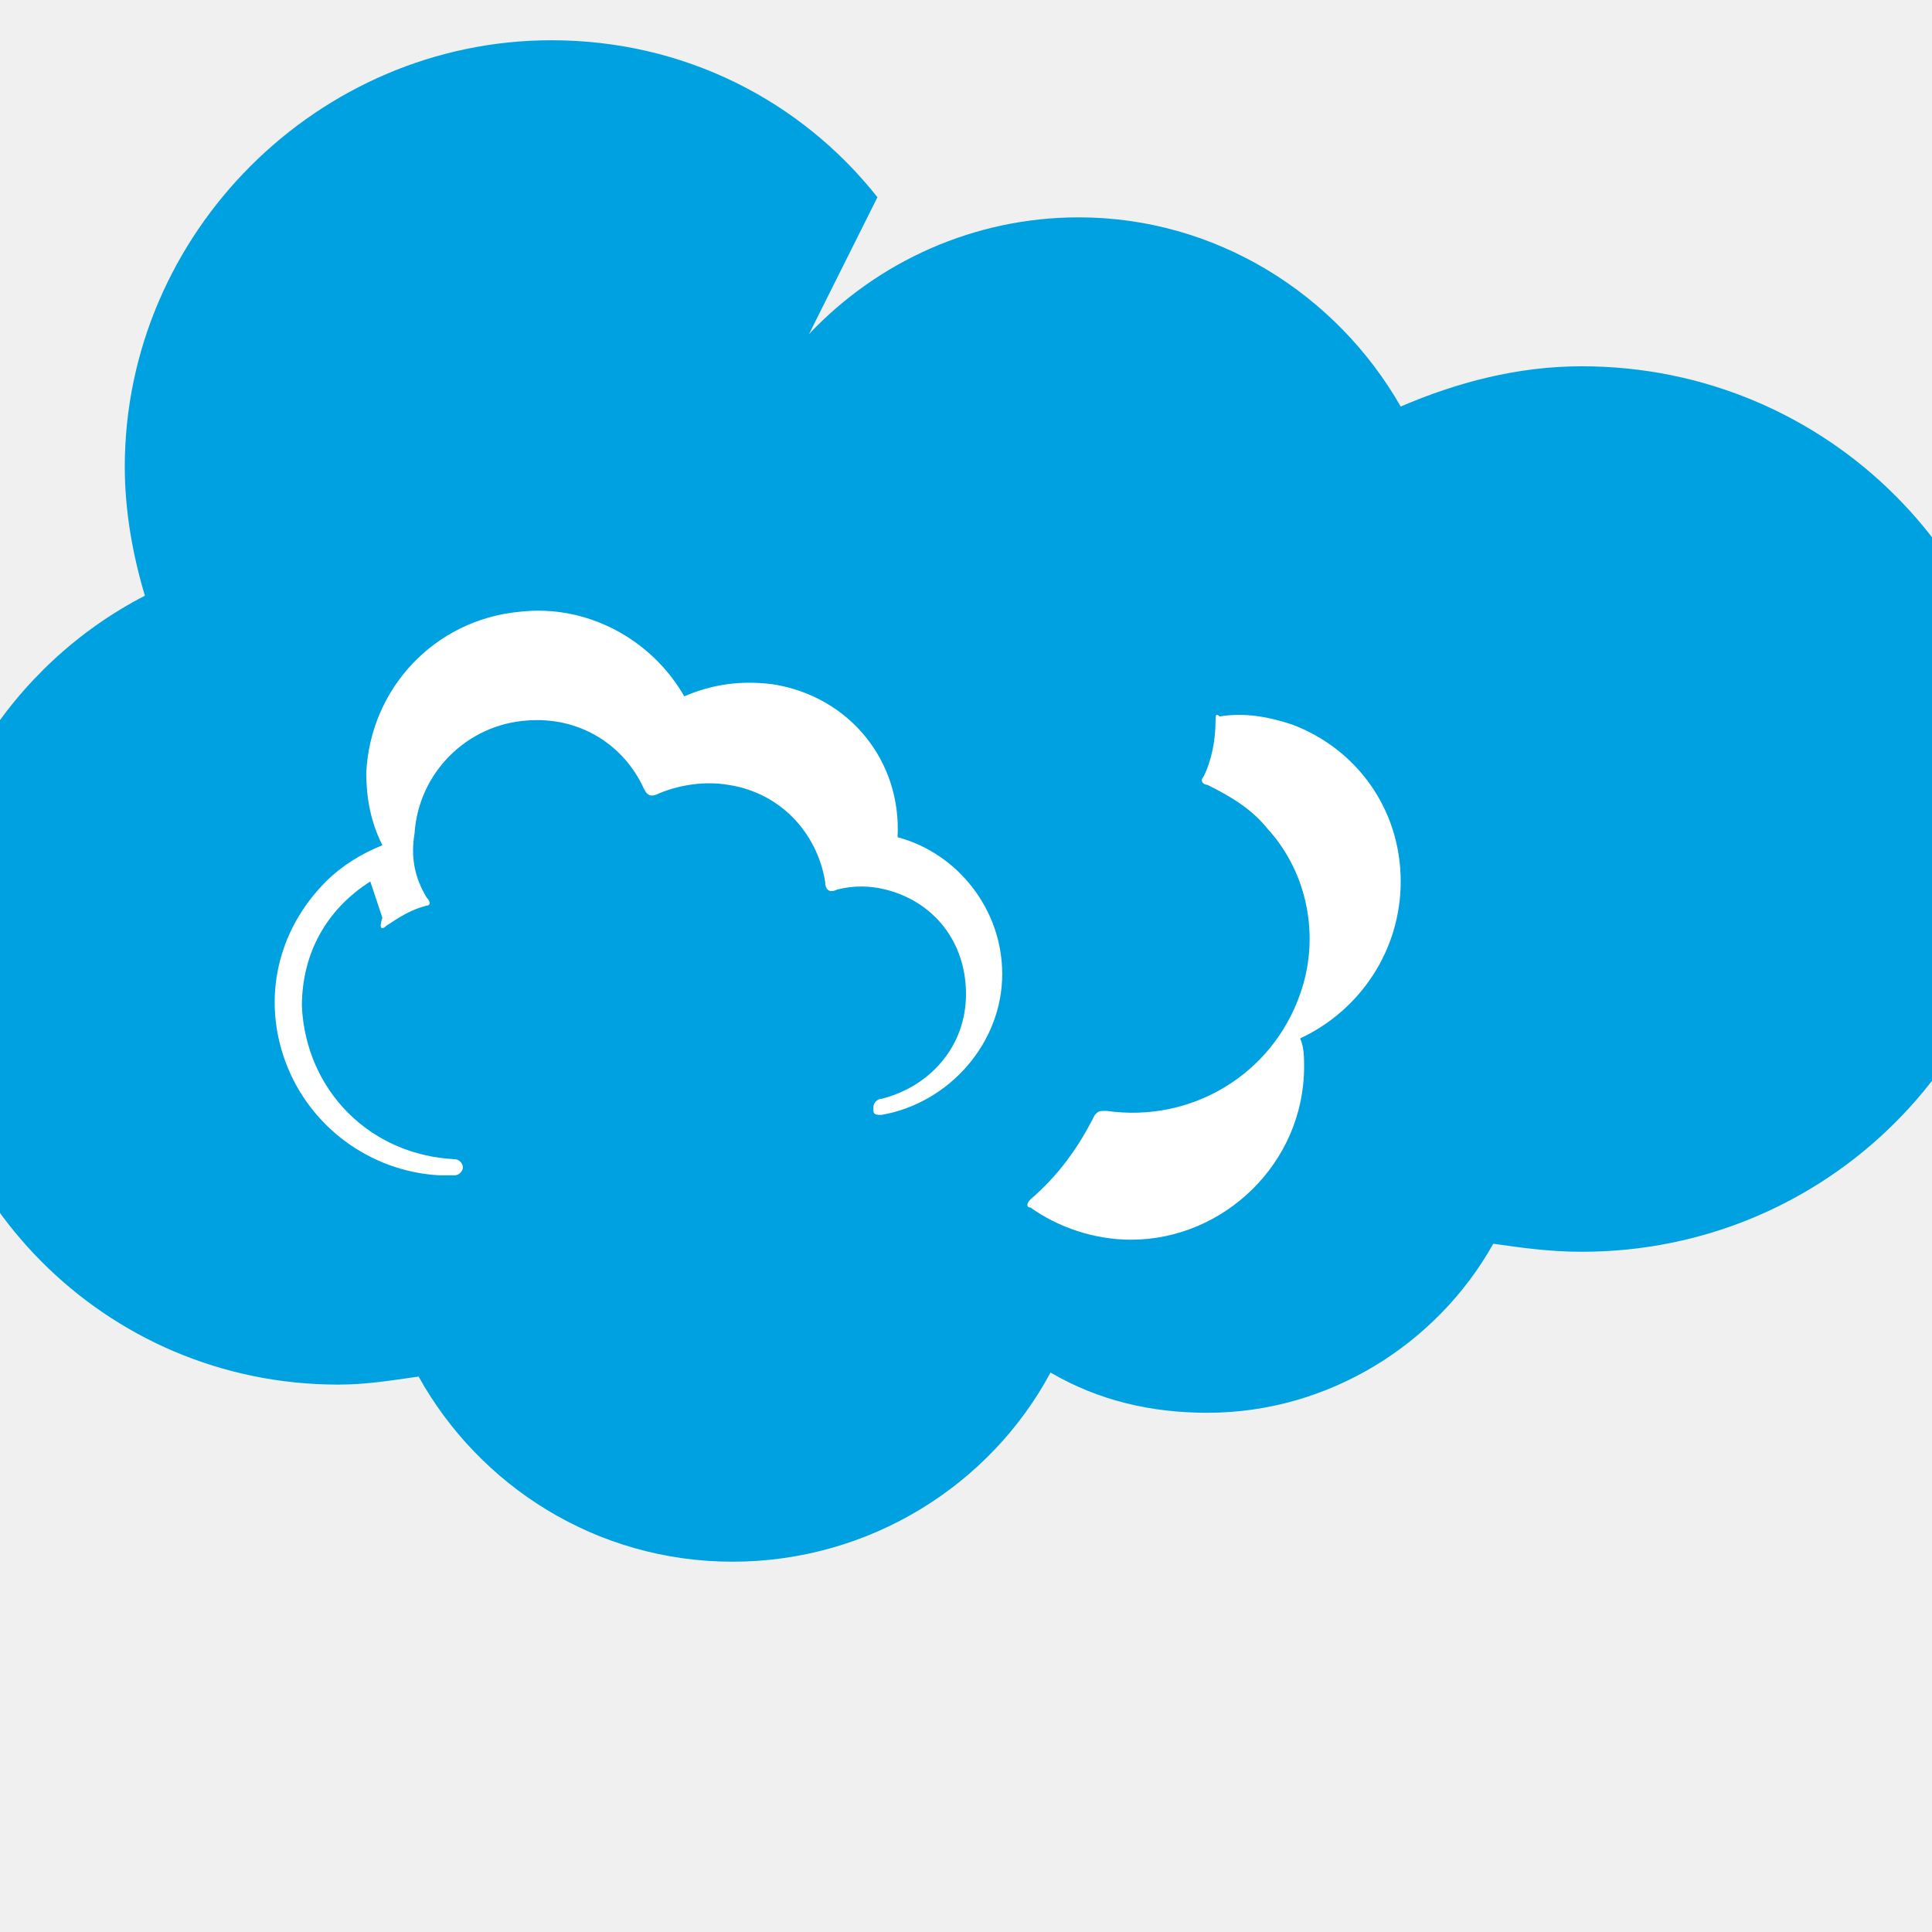
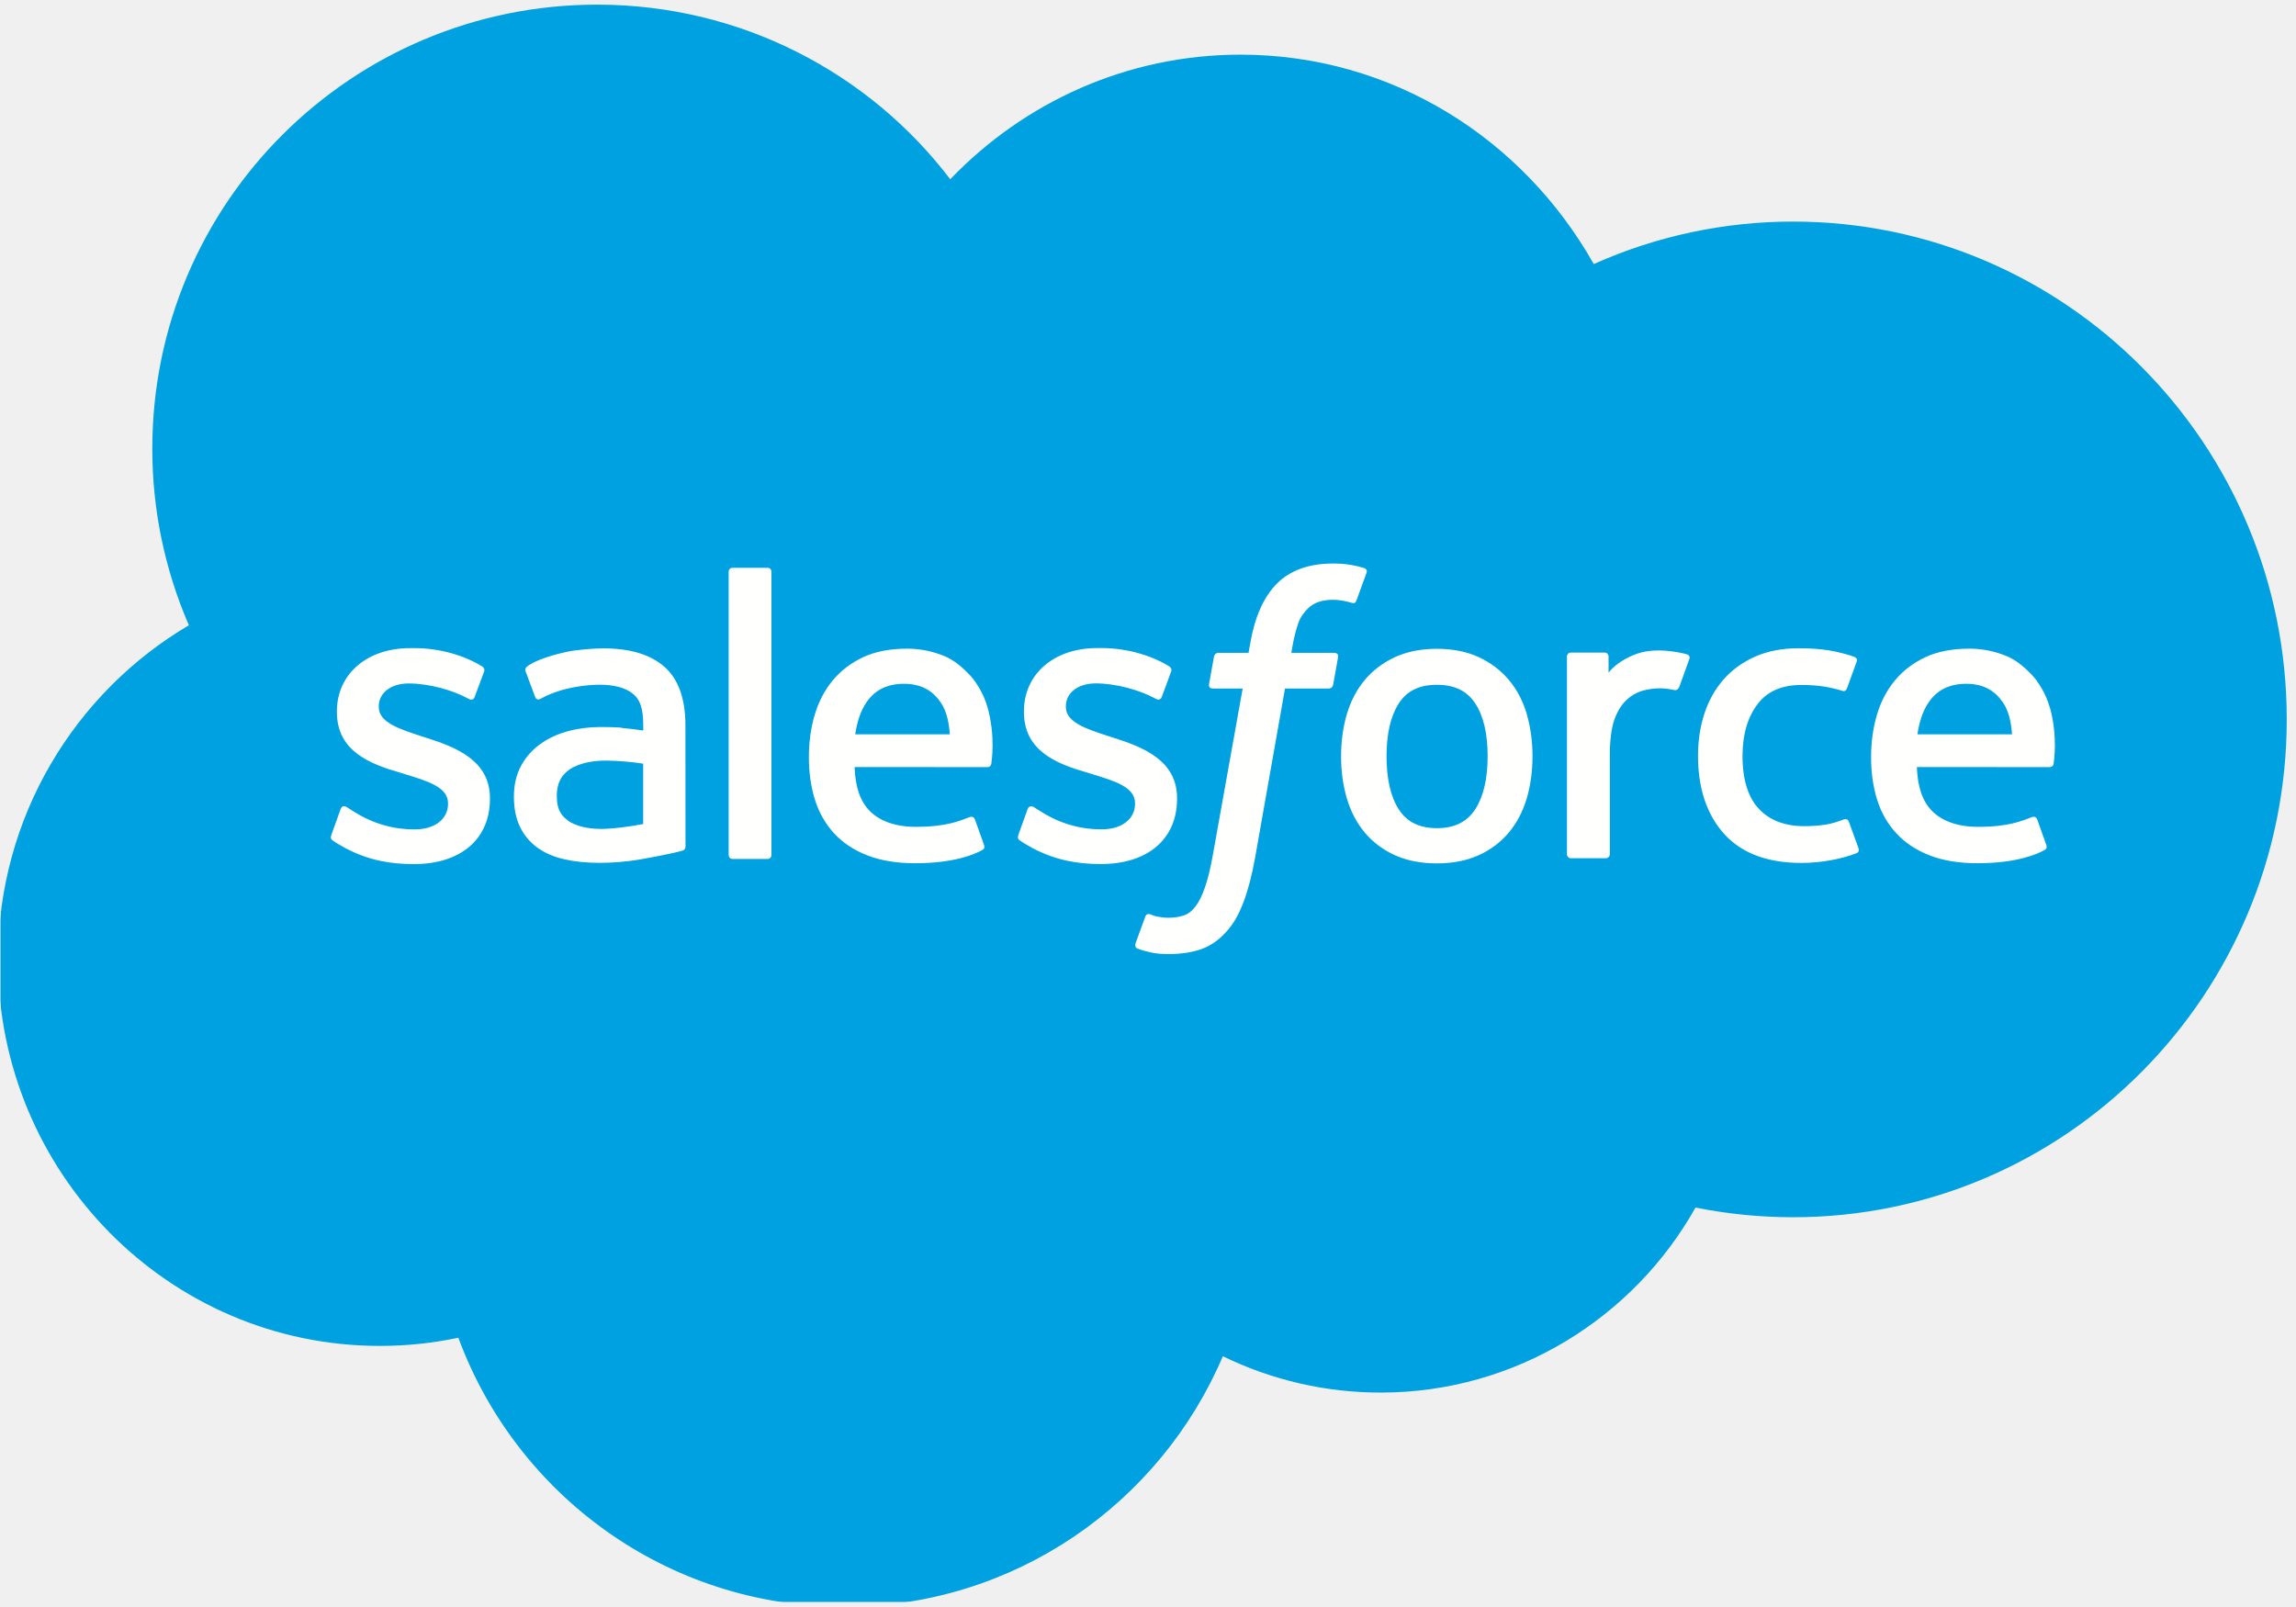
- <svg xmlns="http://www.w3.org/2000/svg" viewBox="0 0 48 48" width="48" height="48">
-   <path fill="#00A1E0" d="M20.1 8.3c1.7-1.8 4.1-2.9 6.7-2.9 3.4 0 6.4 1.9 8 4.7 1.4-.6 2.9-1 4.5-1 6.1 0 11 4.9 11 11s-4.9 11-11 11c-.8 0-1.5-.1-2.2-.2-1.4 2.5-4.1 4.2-7.1 4.2-1.4 0-2.7-.3-3.9-1-1.5 2.8-4.5 4.7-7.9 4.7-3.4 0-6.3-1.9-7.8-4.6-.7.1-1.3.2-2 .2-5.8 0-10.4-4.7-10.4-10.4 0-4 2.3-7.5 5.6-9.2-.3-1-.5-2.1-.5-3.2C3.1 5.8 7.9 1 13.7 1c3.3 0 6.2 1.5 8.1 3.9" />
-   <path fill="#FFF" d="M9.5 22.8c-.1.3 0 .3.1.2.3-.2.6-.4 1-.5.1 0 .1-.1 0-.2-.3-.5-.4-1-.3-1.6.1-1.5 1.3-2.7 2.8-2.8 1.3-.1 2.4.6 2.9 1.7.1.2.2.2.4.1.5-.2 1.1-.3 1.7-.2 1.3.2 2.2 1.2 2.4 2.4 0 .2.1.3.3.2.4-.1.8-.1 1.2 0 1.2.3 2 1.3 2 2.6 0 1.3-.9 2.3-2.1 2.6-.1 0-.2.1-.2.2v.1c0 .1.1.1.2.1 1.7-.3 3-1.8 3-3.5 0-1.6-1.1-3-2.6-3.4.1-1.9-1.2-3.5-3.1-3.8-.8-.1-1.5 0-2.2.3-.8-1.4-2.4-2.3-4.1-2.1-2.1.2-3.7 1.9-3.8 4 0 .6.1 1.2.4 1.8-.5.2-1 .5-1.4.9-1.2 1.2-1.6 2.9-1 4.5.6 1.6 2.1 2.7 3.8 2.8h.4c.1 0 .2-.1.2-.2s-.1-.2-.2-.2c-2.1-.1-3.7-1.7-3.8-3.8 0-1.3.6-2.4 1.7-3.1zM30.3 17.8c-.1-.1-.1 0-.1.1 0 .5-.1 1-.3 1.4-.1.1 0 .2.1.2.6.3 1.1.6 1.5 1.1 1 1.1 1.3 2.7.8 4.1-.7 2-2.7 3.2-4.8 2.9-.2 0-.2 0-.3.1-.4.8-.9 1.5-1.6 2.1-.1.1-.1.2 0 .2.7.5 1.6.8 2.5.8 2.3 0 4.3-1.9 4.3-4.3 0-.2 0-.5-.1-.7 1.5-.7 2.5-2.2 2.5-3.9 0-1.8-1.1-3.3-2.7-3.9-.6-.2-1.2-.3-1.8-.2z" />
+ <svg xmlns="http://www.w3.org/2000/svg" xmlns:xlink="http://www.w3.org/1999/xlink" version="1.1" viewBox="0 0 273 191">
+   <defs>
+     <path id="a" d="m0.06 0.5h272v190h-272z" />
+   </defs>
+   <g fill-rule="evenodd">
+     <mask id="b" fill="#fff">
+       <use xlink:href="#a" />
+     </mask>
+     <path d="m113 21.3c8.78-9.14 21-14.8 34.5-14.8 18 0 33.6 10 42 24.9a58 58 0 0 1 23.7-5.05c32.4 0 58.7 26.5 58.7 59.2s-26.3 59.2-58.7 59.2c-3.96 0-7.82-0.398-11.6-1.15-7.35 13.1-21.4 22-37.4 22a42.7 42.7 0 0 1-18.8-4.32c-7.45 17.5-24.8 29.8-45 29.8-21.1 0-39-13.3-45.9-32a45.1 45.1 0 0 1-9.34 0.972c-25.1 0-45.4-20.6-45.4-45.9 0-17 9.14-31.8 22.7-39.8a52.6 52.6 0 0 1-4.35-21c0-29.2 23.7-52.8 52.9-52.8 17.1 0 32.4 8.15 42 20.8" fill="#00A1E0" mask="url(#b)" />
+     <path d="m39.4 99.3c-0.171 0.446 0.061 0.539 0.116 0.618 0.511 0.37 1.03 0.638 1.55 0.939 2.78 1.47 5.4 1.9 8.14 1.9 5.58 0 9.05-2.97 9.05-7.75v-0.094c0-4.42-3.92-6.03-7.58-7.18l-0.479-0.155c-2.77-0.898-5.16-1.68-5.16-3.5v-0.093c0-1.56 1.4-2.71 3.56-2.71 2.4 0 5.26 0.799 7.09 1.81 0 0 0.542 0.35 0.739-0.173 0.107-0.283 1.04-2.78 1.14-3.06 0.106-0.293-0.08-0.514-0.271-0.628-2.1-1.28-5-2.15-8-2.15l-0.557 2e-3c-5.11 0-8.68 3.09-8.68 7.51v0.095c0 4.66 3.94 6.18 7.62 7.23l0.592 0.184c2.68 0.824 5 1.54 5 3.42v0.094c0 1.73-1.51 3.02-3.93 3.02-0.941 0-3.94-0.016-7.19-2.07-0.393-0.229-0.617-0.394-0.92-0.579-0.16-0.097-0.56-0.272-0.734 0.252l-1.1 3.06m81.7 0c-0.171 0.446 0.061 0.539 0.118 0.618 0.509 0.37 1.03 0.638 1.55 0.939 2.78 1.47 5.4 1.9 8.14 1.9 5.58 0 9.05-2.97 9.05-7.75v-0.094c0-4.42-3.91-6.03-7.58-7.18l-0.479-0.155c-2.77-0.898-5.16-1.68-5.16-3.5v-0.093c0-1.56 1.4-2.71 3.56-2.71 2.4 0 5.25 0.799 7.09 1.81 0 0 0.542 0.35 0.74-0.173 0.106-0.283 1.04-2.78 1.13-3.06 0.107-0.293-0.08-0.514-0.27-0.628-2.1-1.28-5-2.15-8-2.15l-0.558 2e-3c-5.11 0-8.68 3.09-8.68 7.51v0.095c0 4.66 3.94 6.18 7.62 7.23l0.591 0.184c2.69 0.824 5 1.54 5 3.42v0.094c0 1.73-1.51 3.02-3.93 3.02-0.943 0-3.95-0.016-7.19-2.07-0.393-0.229-0.623-0.387-0.921-0.579-0.101-0.064-0.572-0.248-0.733 0.252l-1.1 3.06m55.8-9.36c0 2.7-0.504 4.83-1.49 6.34-0.984 1.49-2.47 2.22-4.54 2.22s-3.55-0.724-4.52-2.21c-0.977-1.5-1.47-3.64-1.47-6.34 0-2.7 0.496-4.82 1.47-6.31 0.968-1.48 2.44-2.19 4.52-2.19s3.56 0.717 4.54 2.19c0.992 1.49 1.49 3.61 1.49 6.31m4.66-5.01c-0.459-1.55-1.17-2.91-2.12-4.05-0.951-1.14-2.15-2.06-3.58-2.72-1.42-0.665-3.1-1-5-1s-3.57 0.337-5 1c-1.42 0.664-2.63 1.58-3.58 2.72-0.948 1.14-1.66 2.5-2.12 4.05-0.455 1.54-0.686 3.22-0.686 5.01 0 1.79 0.231 3.47 0.686 5.01 0.457 1.55 1.17 2.91 2.12 4.05 0.951 1.14 2.16 2.05 3.58 2.7 1.43 0.648 3.11 0.978 5 0.978 1.89 0 3.57-0.33 4.99-0.978 1.42-0.648 2.63-1.56 3.58-2.7 0.949-1.14 1.66-2.5 2.12-4.05 0.454-1.54 0.685-3.22 0.685-5.01 0-1.78-0.231-3.47-0.685-5.01m38.3 12.8c-0.153-0.453-0.595-0.282-0.595-0.282-0.677 0.259-1.4 0.499-2.17 0.619-0.776 0.122-1.64 0.183-2.55 0.183-2.25 0-4.05-0.671-5.33-2-1.29-1.33-2.01-3.47-2-6.37 7e-3 -2.64 0.645-4.62 1.79-6.14 1.13-1.5 2.87-2.28 5.17-2.28 1.92 0 3.39 0.223 4.93 0.705 0 0 0.365 0.159 0.54-0.322 0.409-1.13 0.711-1.94 1.15-3.18 0.124-0.355-0.18-0.505-0.291-0.548-0.604-0.236-2.03-0.623-3.11-0.786-1.01-0.154-2.18-0.234-3.5-0.234-1.96 0-3.7 0.335-5.19 0.999-1.49 0.663-2.75 1.58-3.75 2.72-1 1.14-1.76 2.5-2.27 4.05-0.505 1.54-0.76 3.23-0.76 5.02 0 3.86 1.04 6.99 3.1 9.28 2.06 2.3 5.16 3.46 9.2 3.46 2.39 0 4.84-0.483 6.6-1.18 0 0 0.336-0.162 0.19-0.554l-1.15-3.16m8.15-10.4c0.223-1.5 0.634-2.75 1.28-3.72 0.967-1.48 2.44-2.29 4.51-2.29 2.07 0 3.44 0.814 4.42 2.29 0.65 0.975 0.934 2.27 1.04 3.72l-11.3-2e-3zm15.7-3.3c-0.397-1.49-1.38-3-2.02-3.69-1.02-1.09-2.01-1.86-3-2.28a11.5 11.5 0 0 0-4.52-0.917c-1.97 0-3.76 0.333-5.21 1.01-1.45 0.682-2.67 1.61-3.63 2.77-0.959 1.16-1.68 2.53-2.14 4.1-0.46 1.55-0.692 3.25-0.692 5.03 0 1.82 0.241 3.51 0.715 5.04 0.479 1.54 1.25 2.89 2.29 4.01 1.04 1.13 2.37 2.01 3.97 2.63 1.59 0.615 3.52 0.934 5.73 0.927 4.56-0.015 6.96-1.03 7.94-1.58 0.175-0.098 0.34-0.267 0.134-0.754l-1.03-2.89c-0.158-0.431-0.594-0.275-0.594-0.275-1.13 0.422-2.73 1.18-6.48 1.17-2.45-4e-3 -4.26-0.727-5.4-1.86-1.16-1.16-1.74-2.85-1.83-5.25l15.8 0.012s0.416-4e-3 0.459-0.41c0.017-0.168 0.541-3.24-0.471-6.79zm-142 3.3c0.223-1.5 0.635-2.75 1.28-3.72 0.968-1.48 2.44-2.29 4.51-2.29 2.07 0 3.44 0.814 4.42 2.29 0.649 0.975 0.933 2.27 1.04 3.72l-11.3-2e-3zm15.7-3.3c-0.396-1.49-1.38-3-2.02-3.69-1.02-1.09-2.01-1.86-3-2.28a11.5 11.5 0 0 0-4.52-0.917c-1.97 0-3.76 0.333-5.21 1.01-1.45 0.682-2.67 1.61-3.63 2.77-0.957 1.16-1.68 2.53-2.14 4.1-0.459 1.55-0.69 3.25-0.69 5.03 0 1.82 0.239 3.51 0.716 5.04 0.478 1.54 1.25 2.89 2.28 4.01 1.04 1.13 2.37 2.01 3.97 2.63 1.59 0.615 3.51 0.934 5.73 0.927 4.56-0.015 6.96-1.03 7.94-1.58 0.174-0.098 0.34-0.267 0.133-0.754l-1.03-2.89c-0.159-0.431-0.595-0.275-0.595-0.275-1.13 0.422-2.73 1.18-6.48 1.17-2.44-4e-3 -4.26-0.727-5.4-1.86-1.16-1.16-1.74-2.85-1.83-5.25l15.8 0.012s0.416-4e-3 0.459-0.41c0.017-0.168 0.541-3.24-0.472-6.79zm-49.8 13.6c-0.619-0.494-0.705-0.615-0.91-0.936-0.313-0.483-0.473-1.17-0.473-2.05 0-1.38 0.46-2.38 1.41-3.05-0.01 2e-3 1.36-1.18 4.58-1.14a32 32 0 0 1 4.28 0.365v7.17h2e-3s-2 0.431-4.26 0.567c-3.21 0.193-4.63-0.924-4.62-0.921zm6.28-11.1c-0.64-0.047-1.47-0.07-2.46-0.07-1.35 0-2.66 0.168-3.88 0.498-1.23 0.332-2.34 0.846-3.29 1.53a7.63 7.63 0 0 0-2.29 2.6c-0.559 1.04-0.844 2.26-0.844 3.64 0 1.4 0.243 2.61 0.723 3.6a6.54 6.54 0 0 0 2.06 2.47c0.877 0.638 1.96 1.11 3.21 1.39 1.24 0.283 2.64 0.426 4.18 0.426 1.62 0 3.23-0.136 4.79-0.399a95.1 95.1 0 0 0 3.97-0.772c0.526-0.121 1.11-0.28 1.11-0.28 0.39-0.099 0.36-0.516 0.36-0.516l-9e-3 -14.4c0-3.16-0.844-5.51-2.51-6.96-1.66-1.45-4.09-2.18-7.24-2.18-1.18 0-3.09 0.16-4.23 0.389 0 0-3.44 0.668-4.86 1.78 0 0-0.312 0.192-0.142 0.627l1.12 3c0.139 0.389 0.518 0.256 0.518 0.256s0.119-0.047 0.259-0.13c3.03-1.65 6.87-1.6 6.87-1.6 1.7 0 3.02 0.345 3.9 1.02 0.861 0.661 1.3 1.66 1.3 3.76v0.667c-1.35-0.196-2.6-0.309-2.6-0.309zm127-8.13a0.428 0.428 0 0 0-0.237-0.568c-0.269-0.102-1.61-0.385-2.64-0.449-1.98-0.124-3.08 0.21-4.07 0.654-0.978 0.441-2.06 1.15-2.66 1.97l-2e-3 -1.92c0-0.264-0.187-0.477-0.453-0.477h-4.04c-0.262 0-0.452 0.213-0.452 0.477v23.5a0.48 0.48 0 0 0 0.479 0.479h4.14a0.479 0.479 0 0 0 0.478-0.479v-11.8c0-1.58 0.174-3.15 0.521-4.14 0.342-0.979 0.807-1.76 1.38-2.32a4.79 4.79 0 0 1 1.95-1.17 7.68 7.68 0 0 1 2.12-0.298c0.825 0 1.73 0.212 1.73 0.212 0.304 0.034 0.473-0.152 0.576-0.426 0.271-0.721 1.04-2.88 1.19-3.31" fill="#FFFFFE" />
+     <path d="M162.201 67.548a13.258 13.258 0 0 0-1.559-.37 12.217 12.217 0 0 0-2.144-.166c-2.853 0-5.102.806-6.681 2.398-1.568 1.58-2.635 3.987-3.17 7.154l-.193 1.069h-3.581s-.437-.018-.529.459l-.588 3.28c-.041.314.094.51.514.508h3.486l-3.537 19.743c-.277 1.59-.594 2.898-.945 3.889-.346.978-.684 1.711-1.1 2.243-.403.515-.785.894-1.444 1.115-.544.183-1.17.267-1.856.267-.382 0-.89-.064-1.265-.139-.375-.074-.57-.158-.851-.276 0 0-.409-.156-.57.254-.131.335-1.06 2.89-1.17 3.206-.112.312.045.558.243.629.464.166.809.272 1.441.421.878.207 1.618.22 2.311.22 1.452 0 2.775-.204 3.872-.6 1.104-.399 2.065-1.094 2.915-2.035.919-1.015 1.497-2.078 2.05-3.528.547-1.437 1.013-3.221 1.386-5.3l3.554-20.109h5.196s.438.016.529-.459l.588-3.28c.041-.314-.093-.51-.515-.508h-5.043c.025-.114.254-1.888.833-3.558.247-.713.712-1.288 1.106-1.683a3.273 3.273 0 0 1 1.321-.822 5.48 5.48 0 0 1 1.693-.244c.475 0 .941.057 1.296.131.489.104.679.159.807.197.514.157.583.005.684-.244l1.206-3.312c.124-.356-.178-.506-.29-.55m-70.474 34.117c0 .264-.188.479-.452.479h-4.183c-.265 0-.453-.215-.453-.479V67.997c0-.263.188-.476.453-.476h4.183c.264 0 .452.213.452.476v33.668" fill="#FFFFFE" />
+   </g>
</svg>
